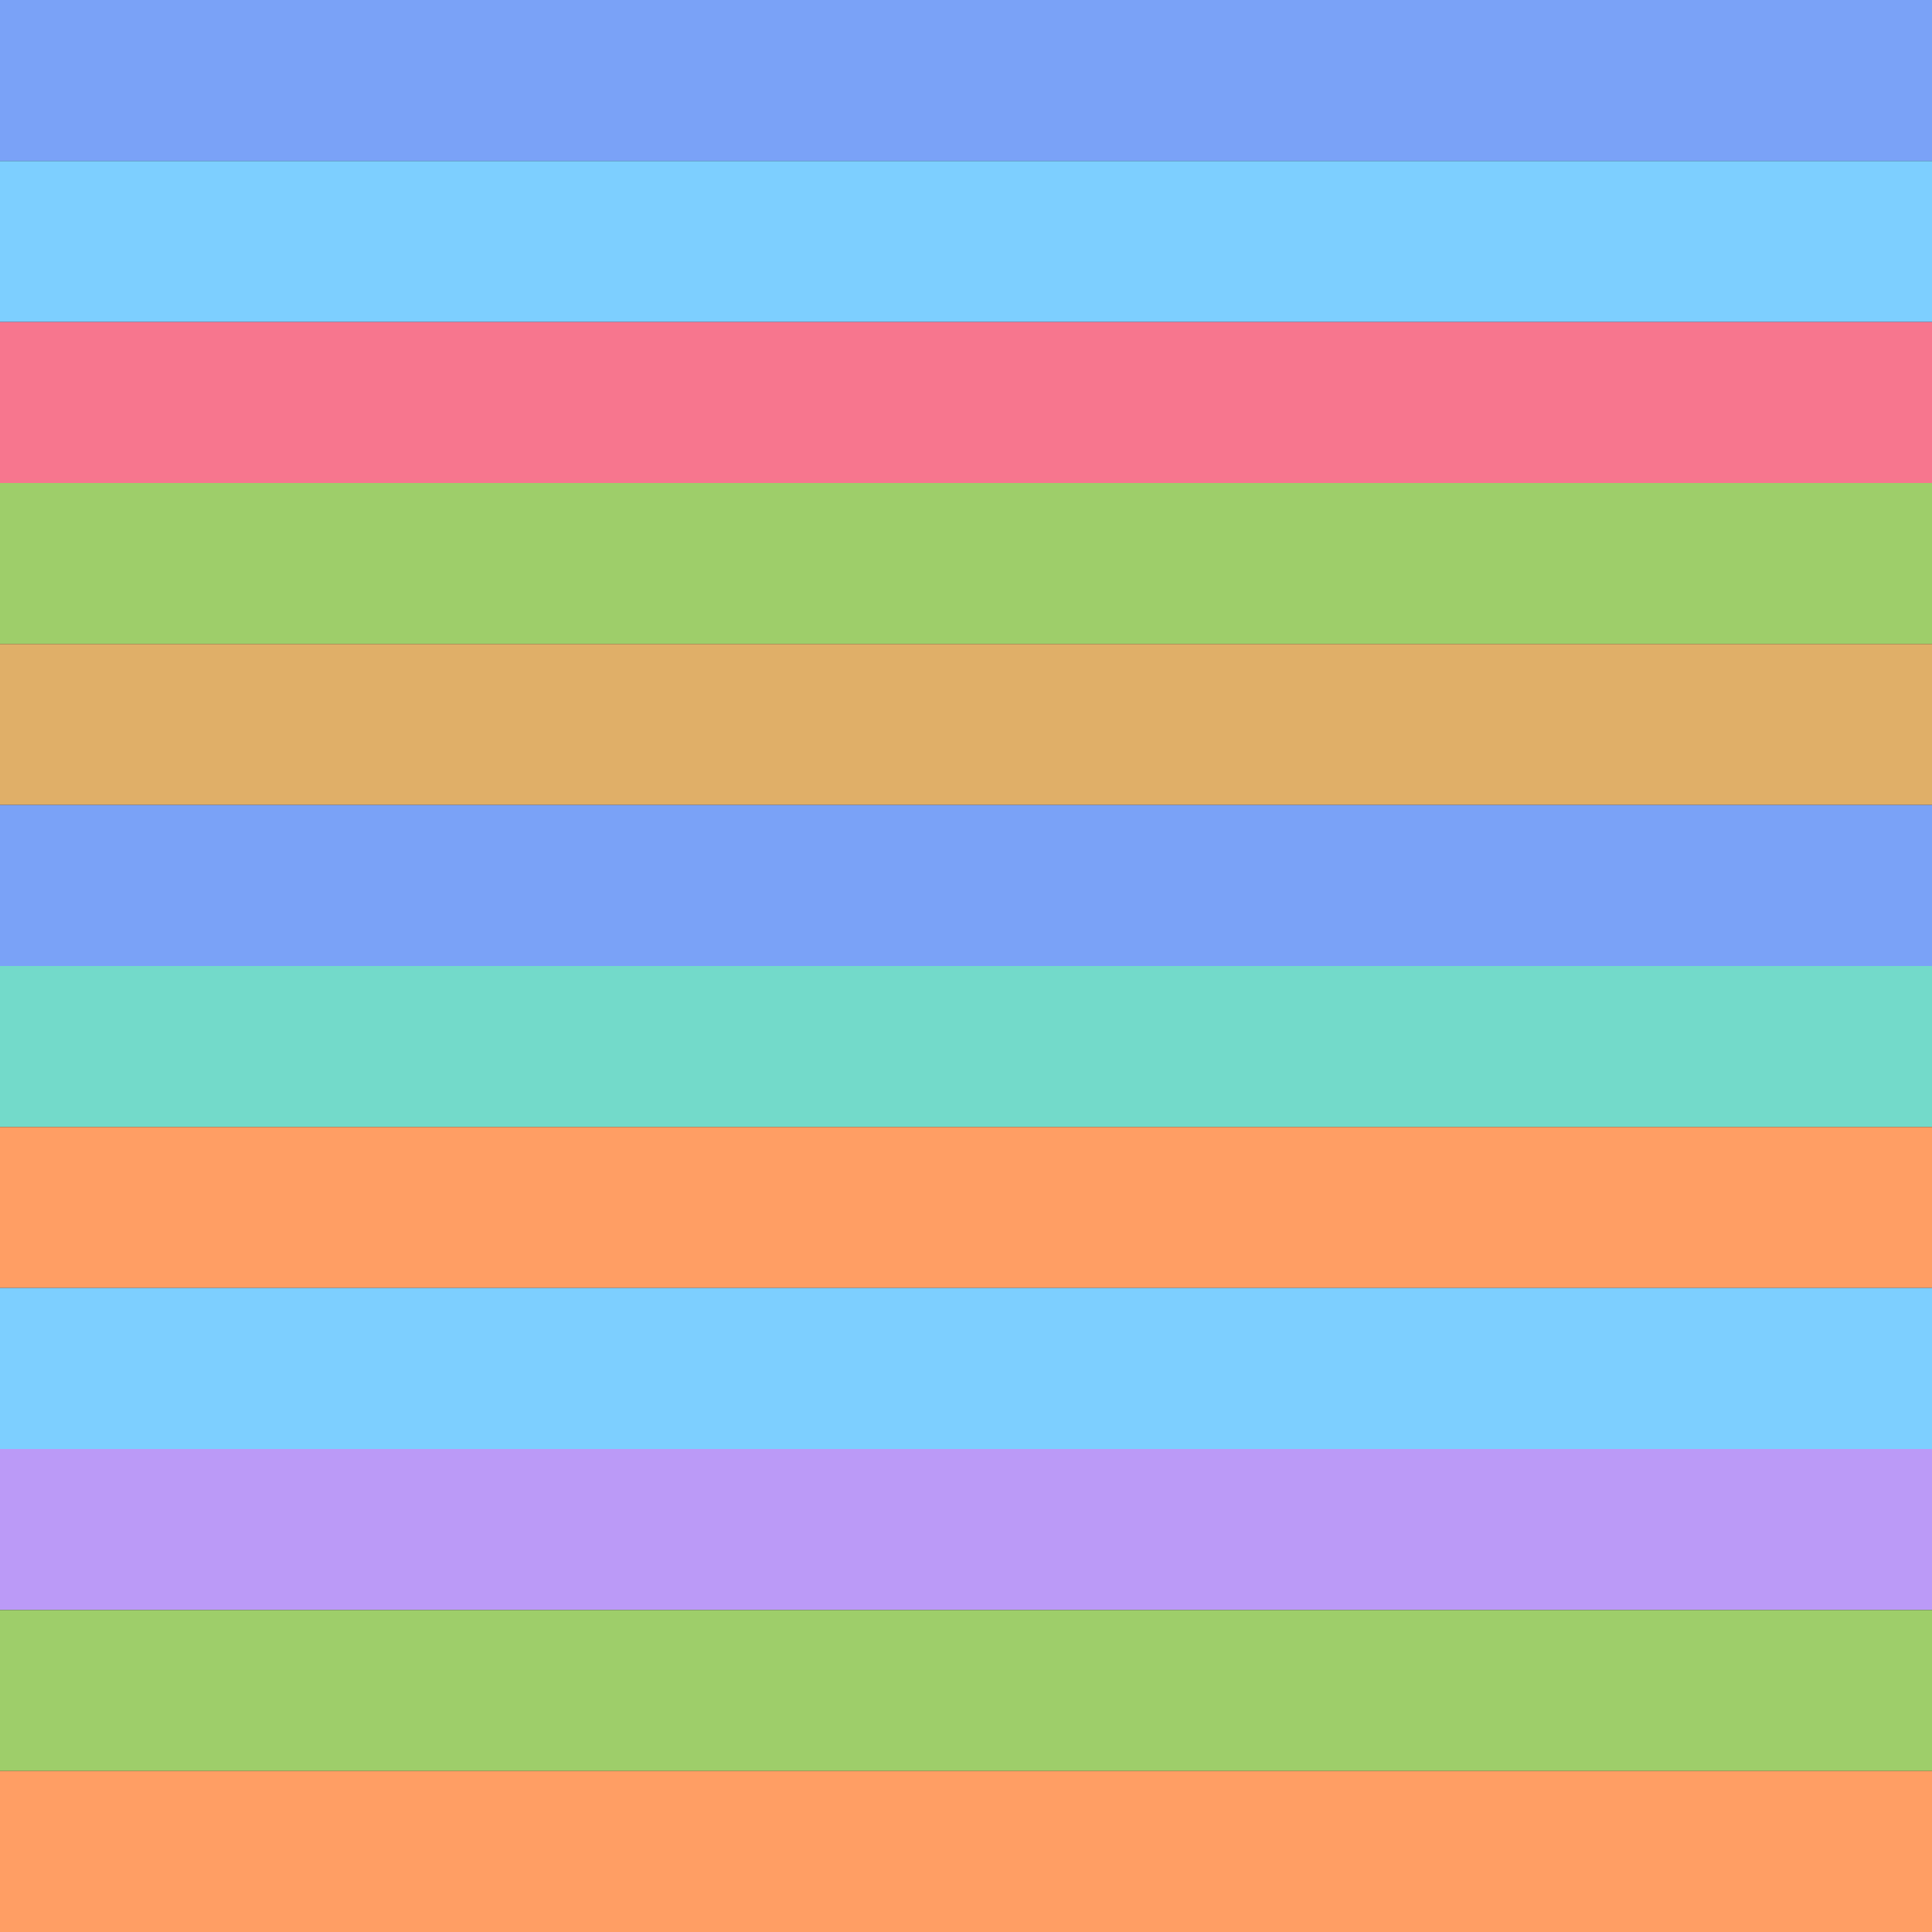
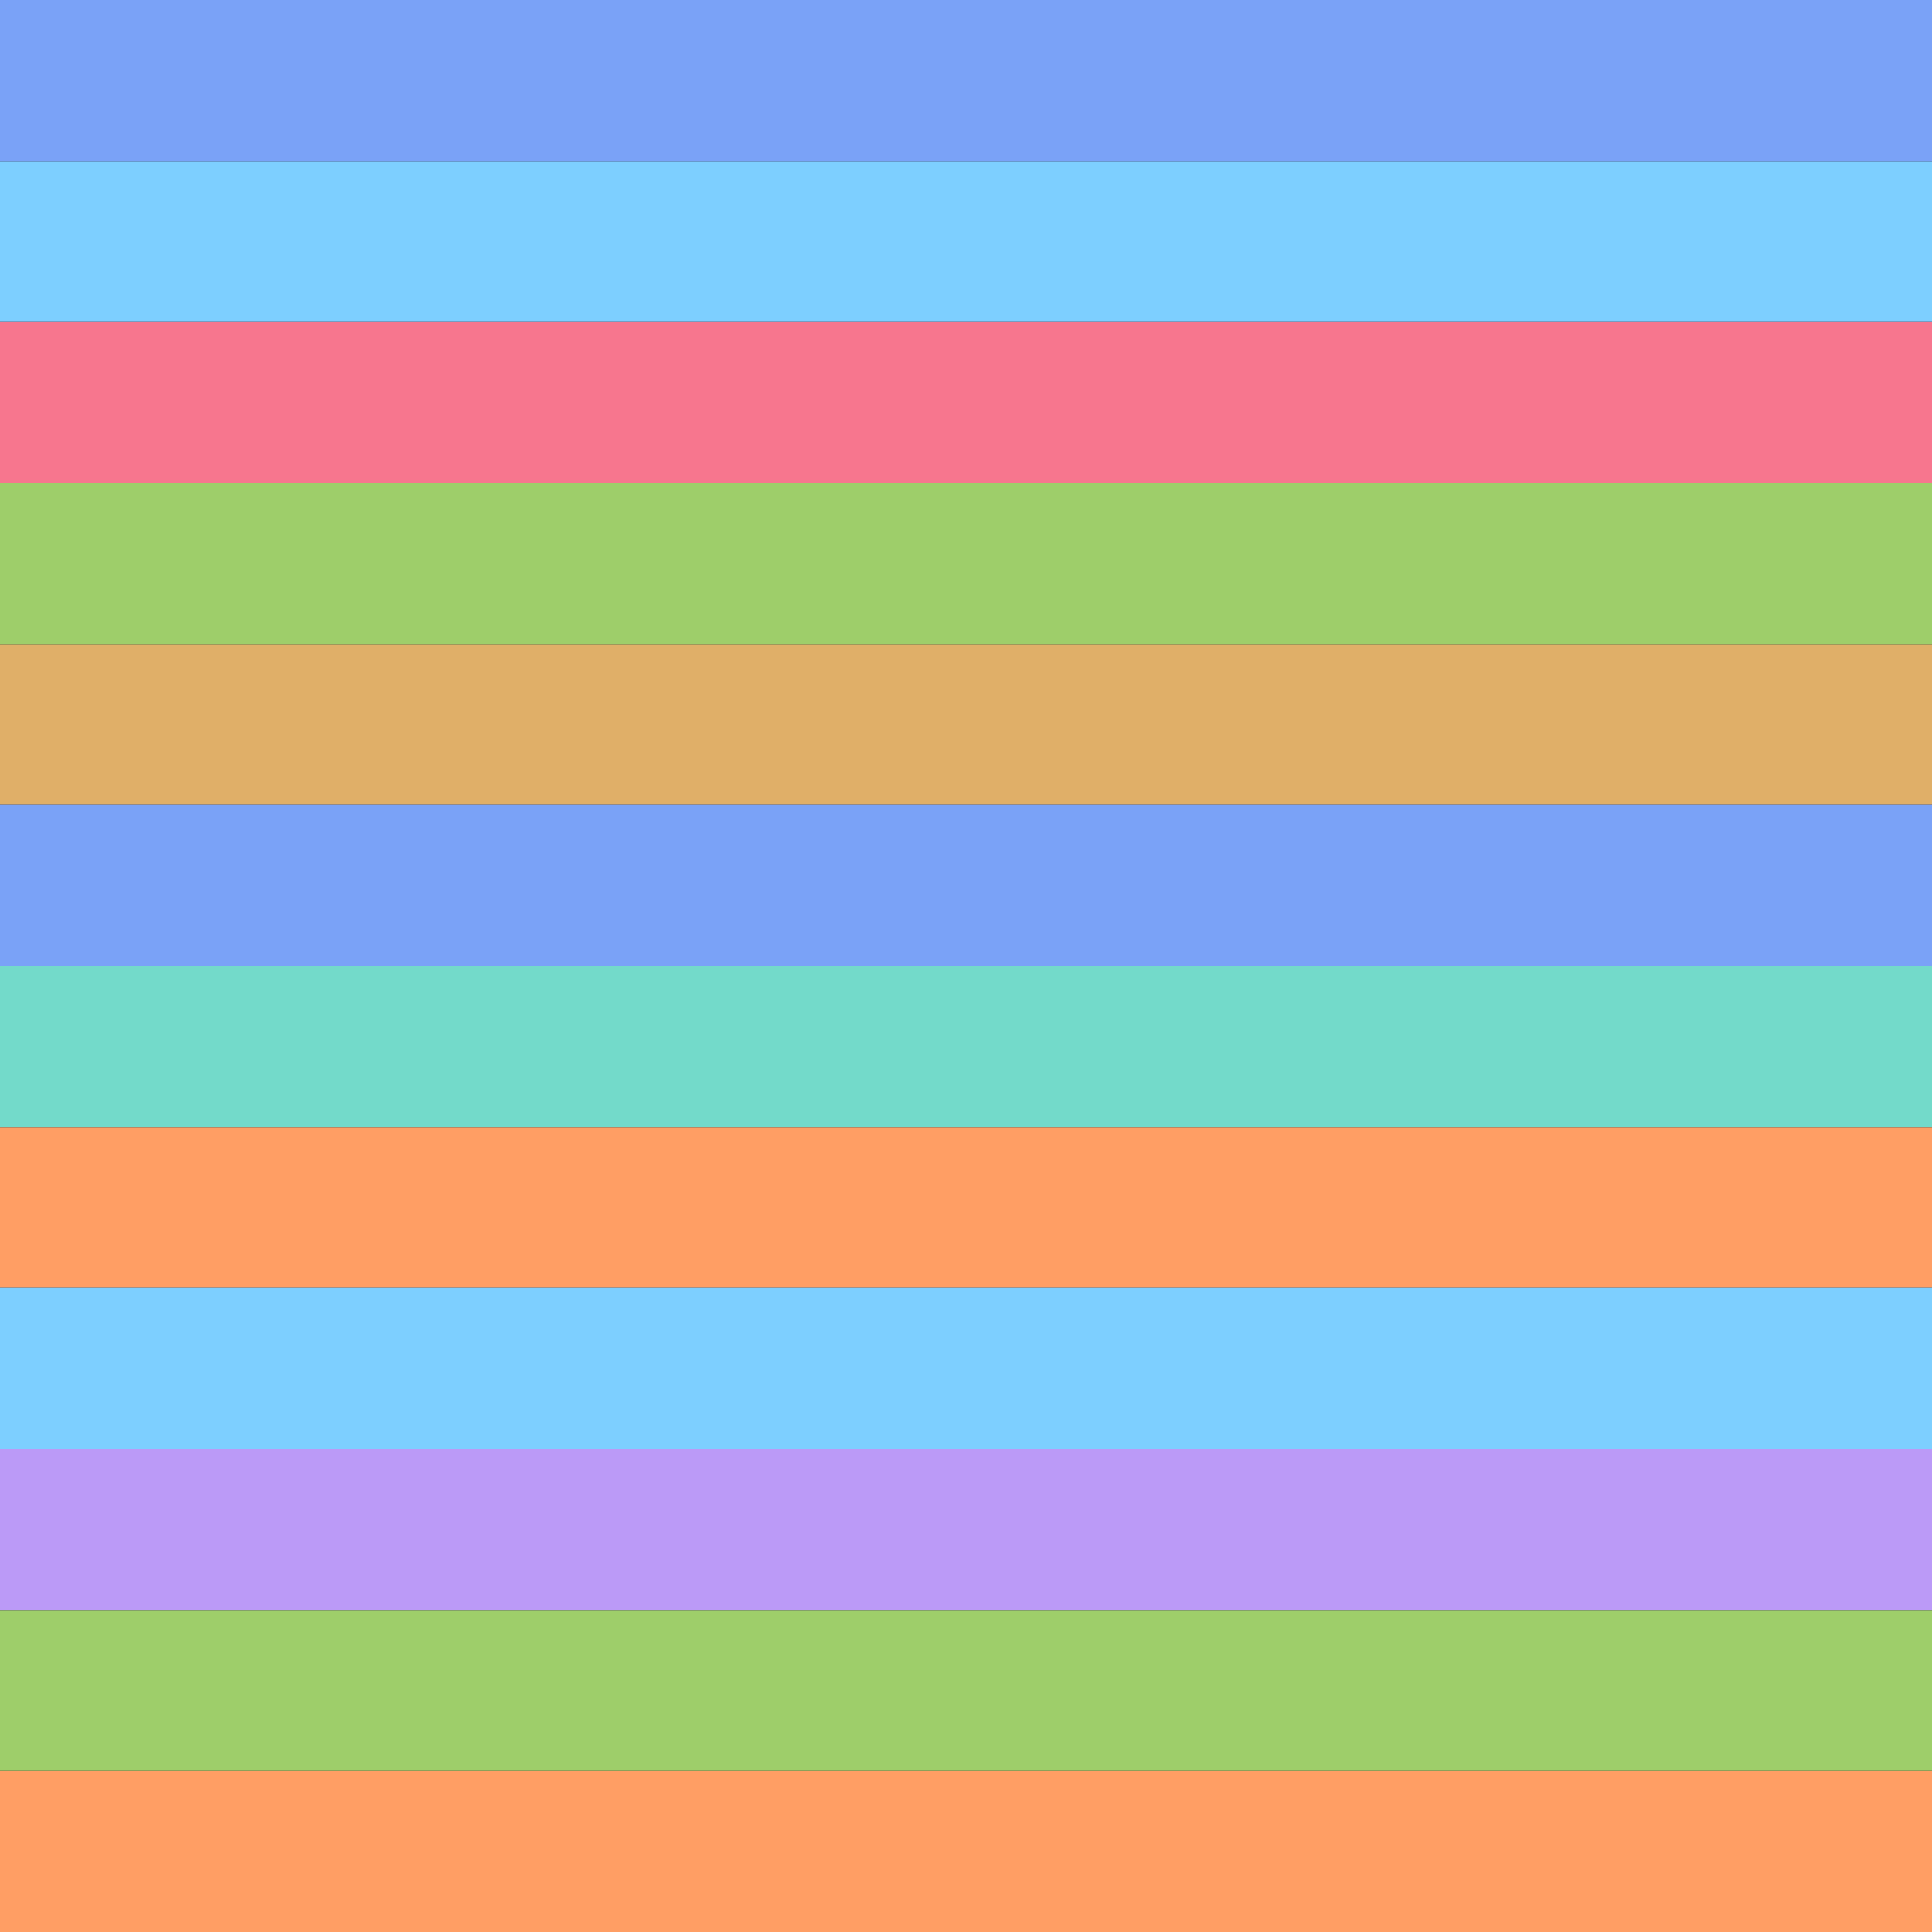
<svg xmlns="http://www.w3.org/2000/svg" viewBox="0 0 240 240" width="240" height="240">
  <defs>
    <linearGradient id="bg" x1="0" y1="0" x2="0" y2="1">
      <stop offset="0%" stop-color="#1a1b26" />
      <stop offset="100%" stop-color="#16161e" />
    </linearGradient>
  </defs>
  <style>
  rect { animation-duration: 17s; animation-iteration-count: infinite; animation-timing-function: ease-in-out; }
  @keyframes b0 {
    0% { y: 0px; x: 0px; height: 20px; width: 240px; opacity: 1; }
    2.35% { y: -3px; height: 26px; }
    7.65% { y: 47px; height: 26px; }
    8.82% { y: 47px; height: 26px; }
    11.76% { y: 0px; height: 20px; }
    47.06% { y: 0px; }
    64.71% { y: 120px; x: 0px; width: 240px; opacity: 1; }
    76.47% { x: 120px; width: 0px; opacity: 0; }
    100% { y: 120px; x: 120px; height: 20px; width: 0px; opacity: 0; }
  }
  #b0 { animation-name: b0; }
  @keyframes b1 {
    0% { y: 20px; x: 0px; height: 20px; width: 240px; opacity: 1; }
    11.76% { y: 20px; height: 20px; }
    14.12% { y: 17px; height: 26px; }
    19.41% { y: 87px; height: 26px; }
    20.59% { y: 87px; height: 26px; }
    23.53% { y: 20px; height: 20px; }
    47.06% { y: 20px; }
    64.71% { y: 0px; }
    76.47% { y: 0px; height: 20px; }
    88.24% { y: 0px; height: 10px; }
    100% { y: 0px; x: 0px; height: 10px; width: 240px; opacity: 1; }
  }
  #b1 { animation-name: b1; }
  @keyframes b2 {
    0% { y: 40px; x: 0px; height: 20px; width: 240px; opacity: 1; }
    47.06% { y: 40px; }
    64.71% { y: 140px; x: 0px; width: 240px; opacity: 1; }
    76.47% { x: 120px; width: 0px; opacity: 0; }
    100% { y: 140px; x: 120px; height: 20px; width: 0px; opacity: 0; }
  }
  #b2 { animation-name: b2; }
  @keyframes b3 {
    0% { y: 60px; x: 0px; height: 20px; width: 240px; opacity: 1; }
    23.53% { y: 60px; height: 20px; }
    25.88% { y: 57px; height: 26px; }
    31.18% { y: 127px; height: 26px; }
    32.35% { y: 127px; height: 26px; }
    35.29% { y: 60px; height: 20px; }
    47.06% { y: 60px; }
    64.71% { y: 80px; x: 0px; width: 240px; opacity: 1; }
    76.47% { x: 120px; width: 0px; opacity: 0; }
    100% { y: 80px; x: 120px; height: 20px; width: 0px; opacity: 0; }
  }
  #b3 { animation-name: b3; }
  @keyframes b4 {
    0% { y: 80px; x: 0px; height: 20px; width: 240px; opacity: 1; }
    47.06% { y: 80px; }
    64.71% { y: 40px; }
    76.47% { y: 40px; height: 20px; }
    88.24% { y: 20px; height: 10px; }
    100% { y: 20px; x: 0px; height: 10px; width: 240px; opacity: 1; }
  }
  #b4 { animation-name: b4; }
  @keyframes b5 {
    0% { y: 100px; x: 0px; height: 20px; width: 240px; opacity: 1; }
    2.35% { y: 97px; height: 26px; }
    7.65% { y: 47px; height: 26px; opacity: 1; }
    10% { opacity: 0; }
    100% { y: 47px; x: 0px; height: 26px; width: 240px; opacity: 0; }
  }
  #b5 { animation-name: b5; }
  @keyframes b6 {
    0% { y: 120px; x: 0px; height: 20px; width: 240px; opacity: 1; }
    47.06% { y: 120px; }
    64.71% { y: 20px; }
    76.47% { y: 20px; height: 20px; }
    88.24% { y: 10px; height: 10px; }
    100% { y: 10px; x: 0px; height: 10px; width: 240px; opacity: 1; }
  }
  #b6 { animation-name: b6; }
  @keyframes b7 {
    0% { y: 140px; x: 0px; height: 20px; width: 240px; opacity: 1; }
    35.29% { y: 140px; height: 20px; }
    37.65% { y: 137px; height: 26px; }
    42.94% { y: 177px; height: 26px; }
    44.12% { y: 177px; height: 26px; }
    47.06% { y: 140px; height: 20px; }
    64.71% { y: 60px; }
    76.47% { y: 60px; height: 20px; }
    88.24% { y: 30px; height: 10px; }
    100% { y: 30px; x: 0px; height: 10px; width: 240px; opacity: 1; }
  }
  #b7 { animation-name: b7; }
  @keyframes b8 {
    0% { y: 160px; x: 0px; height: 20px; width: 240px; opacity: 1; }
    11.76% { y: 160px; height: 20px; }
    14.12% { y: 157px; height: 26px; }
    19.41% { y: 87px; height: 26px; opacity: 1; }
    21.76% { opacity: 0; }
    100% { y: 87px; x: 0px; height: 26px; width: 240px; opacity: 0; }
  }
  #b8 { animation-name: b8; }
  @keyframes b9 {
    0% { y: 180px; x: 0px; height: 20px; width: 240px; opacity: 1; }
    47.06% { y: 180px; }
    64.71% { y: 100px; x: 0px; width: 240px; opacity: 1; }
    76.47% { x: 120px; width: 0px; opacity: 0; }
    100% { y: 100px; x: 120px; height: 20px; width: 0px; opacity: 0; }
  }
  #b9 { animation-name: b9; }
  @keyframes b10 {
    0% { y: 200px; x: 0px; height: 20px; width: 240px; opacity: 1; }
    23.53% { y: 200px; height: 20px; }
    25.88% { y: 197px; height: 26px; }
    31.18% { y: 127px; height: 26px; opacity: 1; }
    33.53% { opacity: 0; }
    100% { y: 127px; x: 0px; height: 26px; width: 240px; opacity: 0; }
  }
  #b10 { animation-name: b10; }
  @keyframes b11 {
    0% { y: 220px; x: 0px; height: 20px; width: 240px; opacity: 1; }
    35.29% { y: 220px; height: 20px; }
    37.65% { y: 217px; height: 26px; }
    42.94% { y: 177px; height: 26px; opacity: 1; }
    45.29% { opacity: 0; }
    100% { y: 177px; x: 0px; height: 26px; width: 240px; opacity: 0; }
  }
  #b11 { animation-name: b11; }
</style>
  <rect width="240" height="240" fill="url(#bg)" />
+   <rect id="b2" x="0" y="40" width="240" height="20" fill="#f7768e" />
+   <rect id="b4" x="0" y="80" width="240" height="20" fill="#e0af68" />
+   <rect id="b6" x="0" y="120" width="240" height="20" fill="#73daca" />
+   <rect id="b9" x="0" y="180" width="240" height="20" fill="#bb9af7" />
+   <rect id="b7" x="0" y="140" width="240" height="20" fill="#ff9e64" />
+   <rect id="b11" x="0" y="220" width="240" height="20" fill="#ff9e64" />
+   <rect id="b3" x="0" y="60" width="240" height="20" fill="#9ece6a" />
+   <rect id="b10" x="0" y="200" width="240" height="20" fill="#9ece6a" />
+   <rect id="b1" x="0" y="20" width="240" height="20" fill="#7dcfff" />
+   <rect id="b8" x="0" y="160" width="240" height="20" fill="#7dcfff" />
  <rect id="b0" x="0" y="0" width="240" height="20" fill="#7aa2f7" />
-   <rect id="b1" x="0" y="20" width="240" height="20" fill="#7dcfff" />
-   <rect id="b2" x="0" y="40" width="240" height="20" fill="#f7768e" />
-   <rect id="b3" x="0" y="60" width="240" height="20" fill="#9ece6a" />
-   <rect id="b4" x="0" y="80" width="240" height="20" fill="#e0af68" />
  <rect id="b5" x="0" y="100" width="240" height="20" fill="#7aa2f7" />
-   <rect id="b6" x="0" y="120" width="240" height="20" fill="#73daca" />
-   <rect id="b7" x="0" y="140" width="240" height="20" fill="#ff9e64" />
-   <rect id="b8" x="0" y="160" width="240" height="20" fill="#7dcfff" />
-   <rect id="b9" x="0" y="180" width="240" height="20" fill="#bb9af7" />
-   <rect id="b10" x="0" y="200" width="240" height="20" fill="#9ece6a" />
-   <rect id="b11" x="0" y="220" width="240" height="20" fill="#ff9e64" />
</svg>
